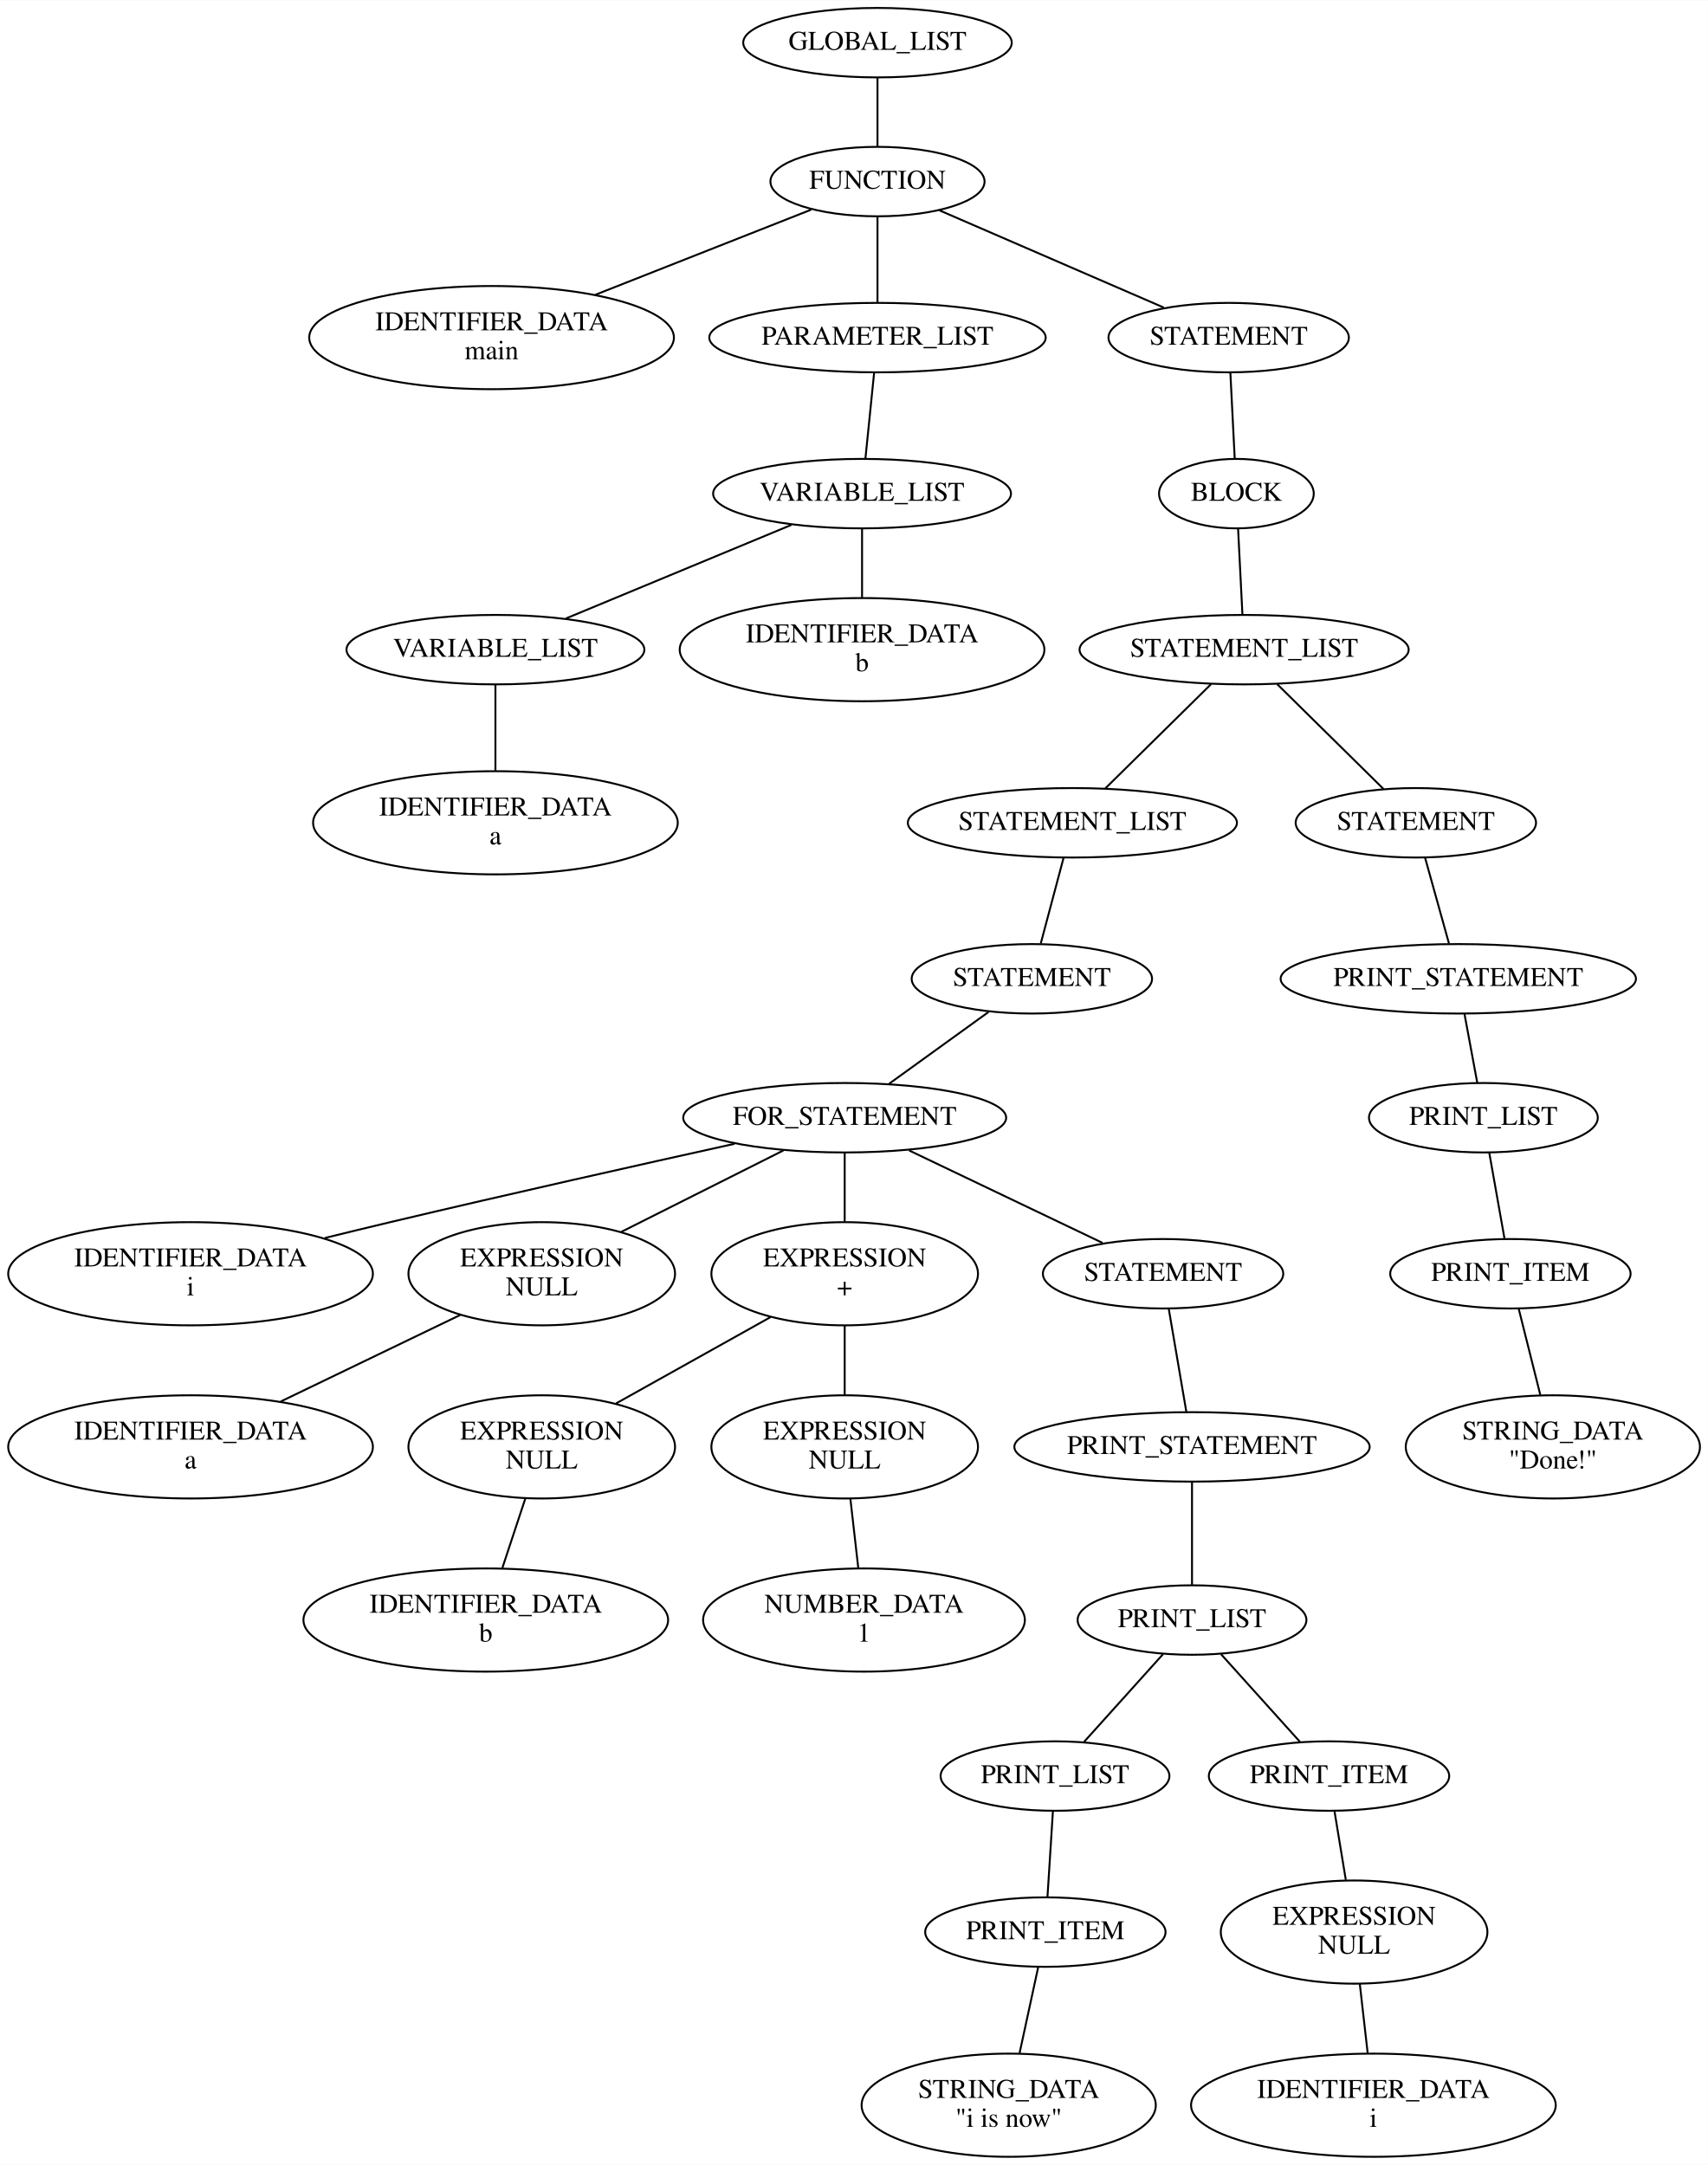
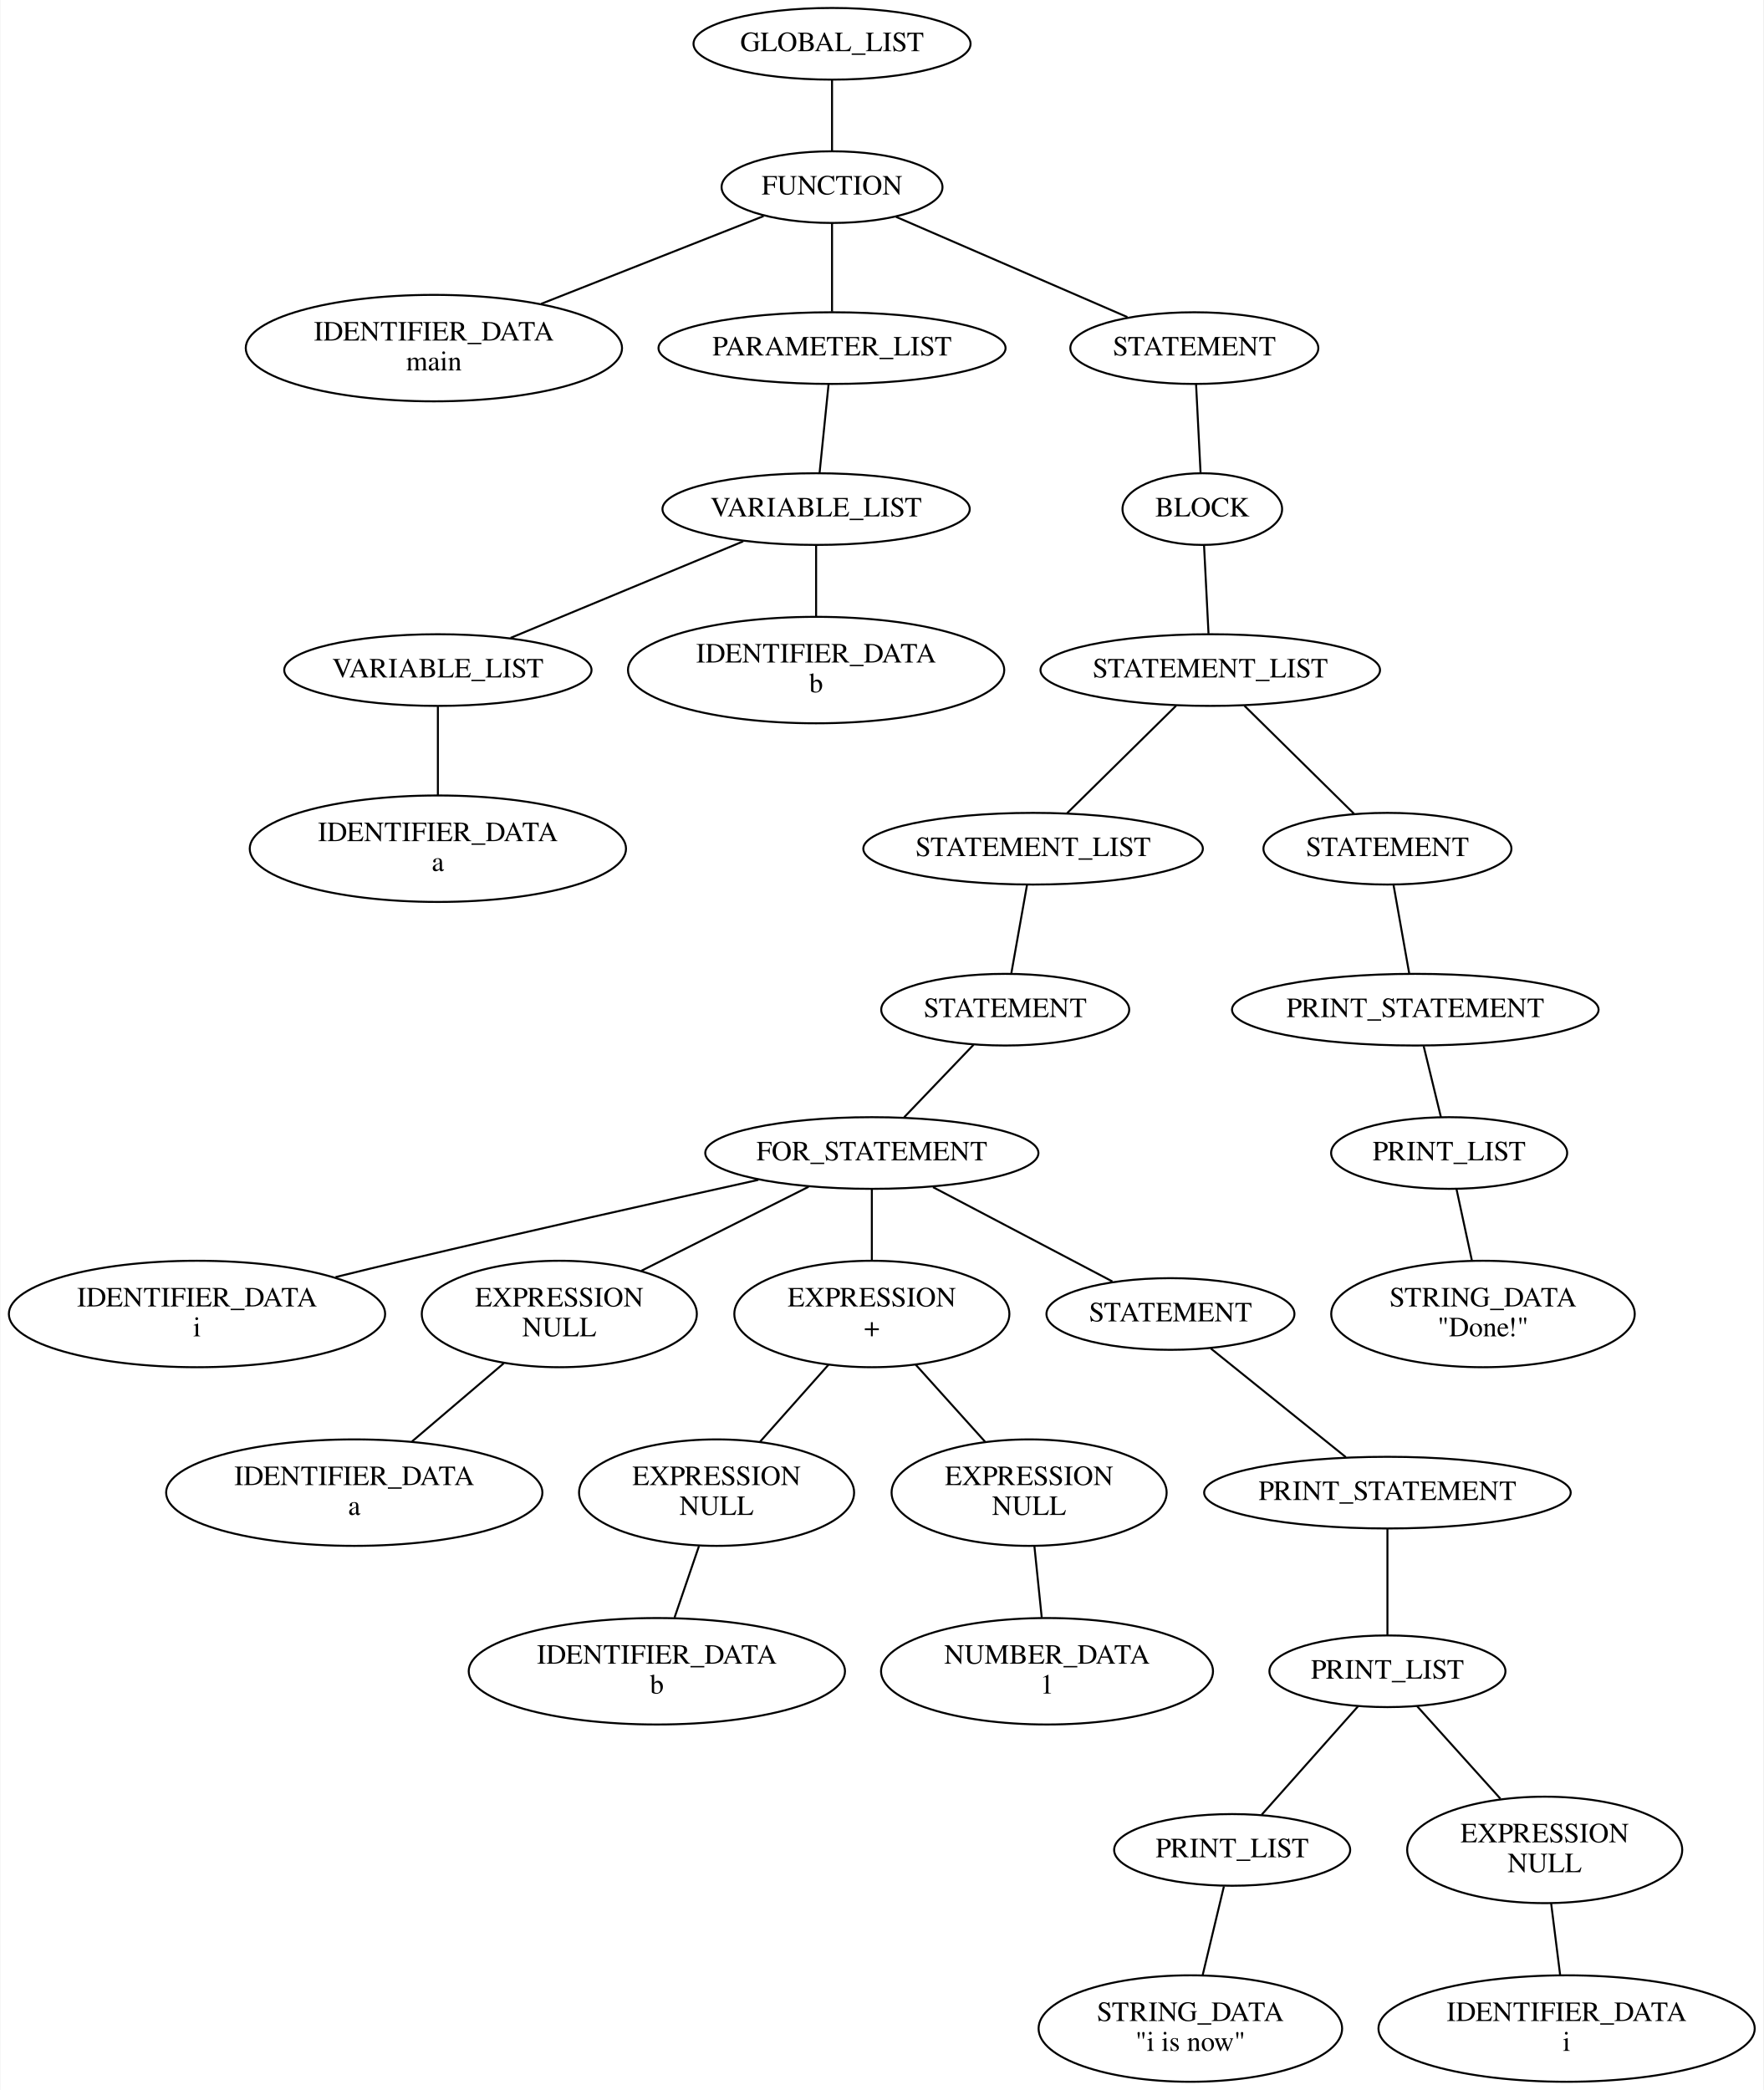
- <svg xmlns="http://www.w3.org/2000/svg" width="885pt" height="1122pt" viewBox="0.00 0.00 885.12 1121.92">
-   <g id="graph0" class="graph" transform="scale(1 1) rotate(0) translate(4 1117.92)">
-     <polygon fill="white" stroke="none" points="-4,4 -4,-1117.92 881.12,-1117.92 881.12,4 -4,4" />
+ <svg xmlns="http://www.w3.org/2000/svg" width="886pt" height="1050pt" viewBox="0.00 0.00 885.50 1049.92">
+   <g id="graph0" class="graph" transform="scale(1 1) rotate(0) translate(4 1045.92)">
+     <polygon fill="white" stroke="none" points="-4,4 -4,-1045.92 881.5,-1045.92 881.5,4 -4,4" />
    <g id="node1" class="node">
-       <ellipse fill="none" stroke="black" cx="450.75" cy="-1095.92" rx="69.59" ry="18" />
-       <text text-anchor="middle" x="450.75" y="-1092.22" font-family="Times,serif" font-size="14.00">GLOBAL_LIST</text>
+       <ellipse fill="none" stroke="black" cx="413.75" cy="-1023.92" rx="69.59" ry="18" />
+       <text text-anchor="middle" x="413.75" y="-1020.22" font-family="Times,serif" font-size="14.00">GLOBAL_LIST</text>
    </g>
    <g id="node2" class="node">
-       <ellipse fill="none" stroke="black" cx="450.75" cy="-1023.92" rx="55.49" ry="18" />
-       <text text-anchor="middle" x="450.75" y="-1020.22" font-family="Times,serif" font-size="14.00">FUNCTION</text>
+       <ellipse fill="none" stroke="black" cx="413.75" cy="-951.92" rx="55.49" ry="18" />
+       <text text-anchor="middle" x="413.75" y="-948.22" font-family="Times,serif" font-size="14.00">FUNCTION</text>
    </g>
    <g id="edge1" class="edge">
-       <path fill="none" stroke="black" d="M450.75,-1077.62C450.75,-1066.77 450.75,-1052.84 450.75,-1042.03" />
+       <path fill="none" stroke="black" d="M413.75,-1005.62C413.75,-994.77 413.75,-980.84 413.75,-970.03" />
    </g>
    <g id="node3" class="node">
-       <ellipse fill="none" stroke="black" cx="250.75" cy="-943.05" rx="94.51" ry="26.74" />
-       <text text-anchor="middle" x="250.75" y="-946.85" font-family="Times,serif" font-size="14.00">IDENTIFIER_DATA</text>
-       <text text-anchor="middle" x="250.75" y="-931.85" font-family="Times,serif" font-size="14.00">main</text>
+       <ellipse fill="none" stroke="black" cx="213.75" cy="-871.05" rx="94.51" ry="26.74" />
+       <text text-anchor="middle" x="213.75" y="-874.85" font-family="Times,serif" font-size="14.00">IDENTIFIER_DATA</text>
+       <text text-anchor="middle" x="213.75" y="-859.85" font-family="Times,serif" font-size="14.00">main</text>
    </g>
    <g id="edge2" class="edge">
-       <path fill="none" stroke="black" d="M416.37,-1009.36C385.66,-997.25 340.16,-979.31 304.62,-965.29" />
+       <path fill="none" stroke="black" d="M379.37,-937.36C348.66,-925.25 303.16,-907.31 267.62,-893.29" />
    </g>
    <g id="node4" class="node">
-       <ellipse fill="none" stroke="black" cx="450.75" cy="-943.05" rx="87.18" ry="18" />
-       <text text-anchor="middle" x="450.75" y="-939.35" font-family="Times,serif" font-size="14.00">PARAMETER_LIST</text>
+       <ellipse fill="none" stroke="black" cx="413.75" cy="-871.05" rx="87.18" ry="18" />
+       <text text-anchor="middle" x="413.75" y="-867.35" font-family="Times,serif" font-size="14.00">PARAMETER_LIST</text>
    </g>
    <g id="edge3" class="edge">
-       <path fill="none" stroke="black" d="M450.75,-1005.81C450.75,-992.67 450.75,-974.6 450.75,-961.4" />
+       <path fill="none" stroke="black" d="M413.75,-933.81C413.75,-920.67 413.75,-902.6 413.75,-889.4" />
    </g>
    <g id="node9" class="node">
-       <ellipse fill="none" stroke="black" cx="632.75" cy="-943.05" rx="62.29" ry="18" />
-       <text text-anchor="middle" x="632.75" y="-939.35" font-family="Times,serif" font-size="14.00">STATEMENT</text>
+       <ellipse fill="none" stroke="black" cx="595.75" cy="-871.05" rx="62.29" ry="18" />
+       <text text-anchor="middle" x="595.75" y="-867.35" font-family="Times,serif" font-size="14.00">STATEMENT</text>
    </g>
    <g id="edge8" class="edge">
-       <path fill="none" stroke="black" d="M482.87,-1009C515.53,-994.85 565.91,-973.02 599.11,-958.63" />
+       <path fill="none" stroke="black" d="M445.87,-937C478.53,-922.85 528.91,-901.02 562.11,-886.63" />
    </g>
    <g id="node5" class="node">
-       <ellipse fill="none" stroke="black" cx="442.75" cy="-862.18" rx="77.19" ry="18" />
-       <text text-anchor="middle" x="442.75" y="-858.48" font-family="Times,serif" font-size="14.00">VARIABLE_LIST</text>
+       <ellipse fill="none" stroke="black" cx="405.75" cy="-790.18" rx="77.19" ry="18" />
+       <text text-anchor="middle" x="405.75" y="-786.48" font-family="Times,serif" font-size="14.00">VARIABLE_LIST</text>
    </g>
    <g id="edge4" class="edge">
-       <path fill="none" stroke="black" d="M449.02,-924.94C447.68,-911.8 445.85,-893.73 444.51,-880.53" />
+       <path fill="none" stroke="black" d="M412.02,-852.94C410.68,-839.8 408.85,-821.73 407.51,-808.53" />
    </g>
    <g id="node6" class="node">
-       <ellipse fill="none" stroke="black" cx="252.75" cy="-781.31" rx="77.19" ry="18" />
-       <text text-anchor="middle" x="252.75" y="-777.61" font-family="Times,serif" font-size="14.00">VARIABLE_LIST</text>
+       <ellipse fill="none" stroke="black" cx="215.75" cy="-709.31" rx="77.19" ry="18" />
+       <text text-anchor="middle" x="215.75" y="-705.61" font-family="Times,serif" font-size="14.00">VARIABLE_LIST</text>
    </g>
    <g id="edge5" class="edge">
-       <path fill="none" stroke="black" d="M406.12,-845.97C372.47,-832.01 322.88,-811.42 289.27,-797.47" />
+       <path fill="none" stroke="black" d="M369.12,-773.97C335.47,-760.01 285.88,-739.42 252.27,-725.47" />
    </g>
    <g id="node8" class="node">
-       <ellipse fill="none" stroke="black" cx="442.75" cy="-781.31" rx="94.51" ry="26.74" />
-       <text text-anchor="middle" x="442.75" y="-785.11" font-family="Times,serif" font-size="14.00">IDENTIFIER_DATA</text>
-       <text text-anchor="middle" x="442.75" y="-770.11" font-family="Times,serif" font-size="14.00">b</text>
+       <ellipse fill="none" stroke="black" cx="405.75" cy="-709.31" rx="94.51" ry="26.74" />
+       <text text-anchor="middle" x="405.75" y="-713.11" font-family="Times,serif" font-size="14.00">IDENTIFIER_DATA</text>
+       <text text-anchor="middle" x="405.75" y="-698.11" font-family="Times,serif" font-size="14.00">b</text>
    </g>
    <g id="edge7" class="edge">
-       <path fill="none" stroke="black" d="M442.75,-844.07C442.75,-833.65 442.75,-820.13 442.75,-808.39" />
+       <path fill="none" stroke="black" d="M405.75,-772.07C405.75,-761.65 405.75,-748.13 405.75,-736.39" />
    </g>
    <g id="node7" class="node">
-       <ellipse fill="none" stroke="black" cx="252.75" cy="-691.57" rx="94.51" ry="26.74" />
-       <text text-anchor="middle" x="252.75" y="-695.37" font-family="Times,serif" font-size="14.00">IDENTIFIER_DATA</text>
-       <text text-anchor="middle" x="252.75" y="-680.37" font-family="Times,serif" font-size="14.00">a</text>
+       <ellipse fill="none" stroke="black" cx="215.75" cy="-619.57" rx="94.51" ry="26.74" />
+       <text text-anchor="middle" x="215.75" y="-623.37" font-family="Times,serif" font-size="14.00">IDENTIFIER_DATA</text>
+       <text text-anchor="middle" x="215.75" y="-608.37" font-family="Times,serif" font-size="14.00">a</text>
    </g>
    <g id="edge6" class="edge">
-       <path fill="none" stroke="black" d="M252.75,-762.98C252.75,-750.29 252.75,-732.86 252.75,-718.52" />
+       <path fill="none" stroke="black" d="M215.75,-690.98C215.75,-678.29 215.75,-660.86 215.75,-646.52" />
    </g>
    <g id="node10" class="node">
-       <ellipse fill="none" stroke="black" cx="636.75" cy="-862.18" rx="40.09" ry="18" />
-       <text text-anchor="middle" x="636.75" y="-858.48" font-family="Times,serif" font-size="14.00">BLOCK</text>
+       <ellipse fill="none" stroke="black" cx="599.75" cy="-790.18" rx="40.09" ry="18" />
+       <text text-anchor="middle" x="599.75" y="-786.48" font-family="Times,serif" font-size="14.00">BLOCK</text>
    </g>
    <g id="edge9" class="edge">
-       <path fill="none" stroke="black" d="M633.62,-924.94C634.29,-911.8 635.2,-893.73 635.87,-880.53" />
+       <path fill="none" stroke="black" d="M596.62,-852.94C597.29,-839.8 598.2,-821.73 598.87,-808.53" />
    </g>
    <g id="node11" class="node">
-       <ellipse fill="none" stroke="black" cx="640.75" cy="-781.31" rx="85.29" ry="18" />
-       <text text-anchor="middle" x="640.75" y="-777.61" font-family="Times,serif" font-size="14.00">STATEMENT_LIST</text>
+       <ellipse fill="none" stroke="black" cx="603.75" cy="-709.31" rx="85.29" ry="18" />
+       <text text-anchor="middle" x="603.75" y="-705.61" font-family="Times,serif" font-size="14.00">STATEMENT_LIST</text>
    </g>
    <g id="edge10" class="edge">
-       <path fill="none" stroke="black" d="M637.62,-844.07C638.29,-830.93 639.2,-812.86 639.87,-799.66" />
+       <path fill="none" stroke="black" d="M600.62,-772.07C601.29,-758.93 602.2,-740.86 602.87,-727.66" />
    </g>
    <g id="node12" class="node">
-       <ellipse fill="none" stroke="black" cx="551.75" cy="-691.57" rx="85.29" ry="18" />
-       <text text-anchor="middle" x="551.75" y="-687.87" font-family="Times,serif" font-size="14.00">STATEMENT_LIST</text>
+       <ellipse fill="none" stroke="black" cx="514.75" cy="-619.57" rx="85.29" ry="18" />
+       <text text-anchor="middle" x="514.75" y="-615.87" font-family="Times,serif" font-size="14.00">STATEMENT_LIST</text>
    </g>
    <g id="edge11" class="edge">
-       <path fill="none" stroke="black" d="M623.59,-763.39C607.83,-747.86 584.6,-724.96 568.86,-709.44" />
+       <path fill="none" stroke="black" d="M586.59,-691.39C570.83,-675.86 547.6,-652.96 531.86,-637.44" />
+     </g>
+     <g id="node30" class="node">
+       <ellipse fill="none" stroke="black" cx="692.75" cy="-619.57" rx="62.29" ry="18" />
+       <text text-anchor="middle" x="692.75" y="-615.87" font-family="Times,serif" font-size="14.00">STATEMENT</text>
+     </g>
+     <g id="edge29" class="edge">
+       <path fill="none" stroke="black" d="M620.91,-691.39C636.77,-675.76 660.2,-652.66 675.95,-637.14" />
+     </g>
+     <g id="node13" class="node">
+       <ellipse fill="none" stroke="black" cx="500.75" cy="-538.7" rx="62.29" ry="18" />
+       <text text-anchor="middle" x="500.75" y="-535" font-family="Times,serif" font-size="14.00">STATEMENT</text>
+     </g>
+     <g id="edge12" class="edge">
+       <path fill="none" stroke="black" d="M511.71,-601.46C509.38,-588.32 506.18,-570.25 503.83,-557.05" />
+     </g>
+     <g id="node14" class="node">
+       <ellipse fill="none" stroke="black" cx="433.75" cy="-466.7" rx="83.69" ry="18" />
+       <text text-anchor="middle" x="433.75" y="-463" font-family="Times,serif" font-size="14.00">FOR_STATEMENT</text>
+     </g>
+     <g id="edge13" class="edge">
+       <path fill="none" stroke="black" d="M484.87,-521.11C474.35,-510.11 460.58,-495.73 449.98,-484.66" />
+     </g>
+     <g id="node15" class="node">
+       <ellipse fill="none" stroke="black" cx="94.75" cy="-385.83" rx="94.51" ry="26.74" />
+       <text text-anchor="middle" x="94.75" y="-389.63" font-family="Times,serif" font-size="14.00">IDENTIFIER_DATA</text>
+       <text text-anchor="middle" x="94.75" y="-374.63" font-family="Times,serif" font-size="14.00">i</text>
+     </g>
+     <g id="edge14" class="edge">
+       <path fill="none" stroke="black" d="M376.69,-453.2C329.05,-442.67 259.39,-427.08 198.75,-412.7 187.62,-410.06 175.83,-407.2 164.35,-404.37" />
+     </g>
+     <g id="node16" class="node">
+       <ellipse fill="none" stroke="black" cx="276.75" cy="-385.83" rx="69.09" ry="26.74" />
+       <text text-anchor="middle" x="276.75" y="-389.63" font-family="Times,serif" font-size="14.00">EXPRESSION</text>
+       <text text-anchor="middle" x="276.75" y="-374.63" font-family="Times,serif" font-size="14.00">NULL</text>
+     </g>
+     <g id="edge15" class="edge">
+       <path fill="none" stroke="black" d="M401.98,-449.74C377.79,-437.59 344.29,-420.76 318.02,-407.56" />
+     </g>
+     <g id="node18" class="node">
+       <ellipse fill="none" stroke="black" cx="433.75" cy="-385.83" rx="69.09" ry="26.74" />
+       <text text-anchor="middle" x="433.75" y="-389.63" font-family="Times,serif" font-size="14.00">EXPRESSION</text>
+       <text text-anchor="middle" x="433.75" y="-374.63" font-family="Times,serif" font-size="14.00">+</text>
+     </g>
+     <g id="edge17" class="edge">
+       <path fill="none" stroke="black" d="M433.75,-448.59C433.75,-438.17 433.75,-424.65 433.75,-412.91" />
+     </g>
+     <g id="node23" class="node">
+       <ellipse fill="none" stroke="black" cx="583.75" cy="-385.83" rx="62.29" ry="18" />
+       <text text-anchor="middle" x="583.75" y="-382.13" font-family="Times,serif" font-size="14.00">STATEMENT</text>
+     </g>
+     <g id="edge22" class="edge">
+       <path fill="none" stroke="black" d="M464.47,-449.55C490.87,-435.67 528.67,-415.79 554.61,-402.16" />
+     </g>
+     <g id="node17" class="node">
+       <ellipse fill="none" stroke="black" cx="173.75" cy="-296.09" rx="94.51" ry="26.74" />
+       <text text-anchor="middle" x="173.75" y="-299.89" font-family="Times,serif" font-size="14.00">IDENTIFIER_DATA</text>
+       <text text-anchor="middle" x="173.75" y="-284.89" font-family="Times,serif" font-size="14.00">a</text>
+     </g>
+     <g id="edge16" class="edge">
+       <path fill="none" stroke="black" d="M248.88,-361.09C234.58,-348.91 217.18,-334.08 202.73,-321.77" />
+     </g>
+     <g id="node19" class="node">
+       <ellipse fill="none" stroke="black" cx="355.75" cy="-296.09" rx="69.09" ry="26.74" />
+       <text text-anchor="middle" x="355.75" y="-299.89" font-family="Times,serif" font-size="14.00">EXPRESSION</text>
+       <text text-anchor="middle" x="355.75" y="-284.89" font-family="Times,serif" font-size="14.00">NULL</text>
+     </g>
+     <g id="edge18" class="edge">
+       <path fill="none" stroke="black" d="M412.02,-360.39C401.3,-348.32 388.38,-333.8 377.63,-321.7" />
+     </g>
+     <g id="node21" class="node">
+       <ellipse fill="none" stroke="black" cx="512.75" cy="-296.09" rx="69.09" ry="26.74" />
+       <text text-anchor="middle" x="512.75" y="-299.89" font-family="Times,serif" font-size="14.00">EXPRESSION</text>
+       <text text-anchor="middle" x="512.75" y="-284.89" font-family="Times,serif" font-size="14.00">NULL</text>
+     </g>
+     <g id="edge20" class="edge">
+       <path fill="none" stroke="black" d="M455.76,-360.39C466.62,-348.32 479.7,-333.8 490.59,-321.7" />
+     </g>
+     <g id="node20" class="node">
+       <ellipse fill="none" stroke="black" cx="325.75" cy="-206.35" rx="94.51" ry="26.74" />
+       <text text-anchor="middle" x="325.75" y="-210.15" font-family="Times,serif" font-size="14.00">IDENTIFIER_DATA</text>
+       <text text-anchor="middle" x="325.75" y="-195.15" font-family="Times,serif" font-size="14.00">b</text>
+     </g>
+     <g id="edge19" class="edge">
+       <path fill="none" stroke="black" d="M346.91,-269.24C343.04,-257.92 338.51,-244.66 334.63,-233.32" />
+     </g>
+     <g id="node22" class="node">
+       <ellipse fill="none" stroke="black" cx="521.75" cy="-206.35" rx="83.38" ry="26.74" />
+       <text text-anchor="middle" x="521.75" y="-210.15" font-family="Times,serif" font-size="14.00">NUMBER_DATA</text>
+       <text text-anchor="middle" x="521.75" y="-195.15" font-family="Times,serif" font-size="14.00">1</text>
+     </g>
+     <g id="edge21" class="edge">
+       <path fill="none" stroke="black" d="M515.4,-269.24C516.57,-257.92 517.93,-244.66 519.09,-233.32" />
+     </g>
+     <g id="node24" class="node">
+       <ellipse fill="none" stroke="black" cx="692.75" cy="-296.09" rx="92.08" ry="18" />
+       <text text-anchor="middle" x="692.75" y="-292.39" font-family="Times,serif" font-size="14.00">PRINT_STATEMENT</text>
+     </g>
+     <g id="edge23" class="edge">
+       <path fill="none" stroke="black" d="M604,-368.53C623.33,-352.97 652.33,-329.63 671.87,-313.9" />
+     </g>
+     <g id="node25" class="node">
+       <ellipse fill="none" stroke="black" cx="692.75" cy="-206.35" rx="59.29" ry="18" />
+       <text text-anchor="middle" x="692.75" y="-202.65" font-family="Times,serif" font-size="14.00">PRINT_LIST</text>
+     </g>
+     <g id="edge24" class="edge">
+       <path fill="none" stroke="black" d="M692.75,-277.76C692.75,-262.37 692.75,-240.02 692.75,-224.65" />
+     </g>
+     <g id="node26" class="node">
+       <ellipse fill="none" stroke="black" cx="614.75" cy="-116.61" rx="59.29" ry="18" />
+       <text text-anchor="middle" x="614.75" y="-112.91" font-family="Times,serif" font-size="14.00">PRINT_LIST</text>
+     </g>
+     <g id="edge25" class="edge">
+       <path fill="none" stroke="black" d="M678.08,-188.85C664.22,-173.26 643.54,-150 629.62,-134.34" />
+     </g>
+     <g id="node28" class="node">
+       <ellipse fill="none" stroke="black" cx="771.75" cy="-116.61" rx="69.09" ry="26.74" />
+       <text text-anchor="middle" x="771.75" y="-120.41" font-family="Times,serif" font-size="14.00">EXPRESSION</text>
+       <text text-anchor="middle" x="771.75" y="-105.41" font-family="Times,serif" font-size="14.00">NULL</text>
+     </g>
+     <g id="edge27" class="edge">
+       <path fill="none" stroke="black" d="M707.61,-188.85C719.41,-175.74 736.1,-157.21 749.49,-142.34" />
+     </g>
+     <g id="node27" class="node">
+       <ellipse fill="none" stroke="black" cx="593.75" cy="-26.87" rx="76.24" ry="26.74" />
+       <text text-anchor="middle" x="593.75" y="-30.67" font-family="Times,serif" font-size="14.00">STRING_DATA</text>
+       <text text-anchor="middle" x="593.75" y="-15.67" font-family="Times,serif" font-size="14.00">"i is now"</text>
+     </g>
+     <g id="edge26" class="edge">
+       <path fill="none" stroke="black" d="M610.6,-98.28C607.57,-85.59 603.4,-68.16 599.96,-53.82" />
+     </g>
+     <g id="node29" class="node">
+       <ellipse fill="none" stroke="black" cx="782.75" cy="-26.87" rx="94.51" ry="26.74" />
+       <text text-anchor="middle" x="782.75" y="-30.67" font-family="Times,serif" font-size="14.00">IDENTIFIER_DATA</text>
+       <text text-anchor="middle" x="782.75" y="-15.67" font-family="Times,serif" font-size="14.00">i</text>
+     </g>
+     <g id="edge28" class="edge">
+       <path fill="none" stroke="black" d="M774.99,-89.76C776.41,-78.44 778.08,-65.18 779.5,-53.84" />
+     </g>
+     <g id="node31" class="node">
+       <ellipse fill="none" stroke="black" cx="706.75" cy="-538.7" rx="92.08" ry="18" />
+       <text text-anchor="middle" x="706.75" y="-535" font-family="Times,serif" font-size="14.00">PRINT_STATEMENT</text>
+     </g>
+     <g id="edge30" class="edge">
+       <path fill="none" stroke="black" d="M695.79,-601.46C698.12,-588.32 701.33,-570.25 703.67,-557.05" />
    </g>
    <g id="node32" class="node">
-       <ellipse fill="none" stroke="black" cx="729.75" cy="-691.57" rx="62.29" ry="18" />
-       <text text-anchor="middle" x="729.75" y="-687.87" font-family="Times,serif" font-size="14.00">STATEMENT</text>
+       <ellipse fill="none" stroke="black" cx="723.75" cy="-466.7" rx="59.29" ry="18" />
+       <text text-anchor="middle" x="723.75" y="-463" font-family="Times,serif" font-size="14.00">PRINT_LIST</text>
    </g>
    <g id="edge31" class="edge">
-       <path fill="none" stroke="black" d="M657.91,-763.39C673.77,-747.76 697.2,-724.66 712.95,-709.14" />
-     </g>
-     <g id="node13" class="node">
-       <ellipse fill="none" stroke="black" cx="530.75" cy="-610.7" rx="62.29" ry="18" />
-       <text text-anchor="middle" x="530.75" y="-607" font-family="Times,serif" font-size="14.00">STATEMENT</text>
-     </g>
-     <g id="edge12" class="edge">
-       <path fill="none" stroke="black" d="M547.2,-673.46C543.7,-660.32 538.89,-642.25 535.37,-629.05" />
-     </g>
-     <g id="node14" class="node">
-       <ellipse fill="none" stroke="black" cx="433.75" cy="-538.7" rx="83.69" ry="18" />
-       <text text-anchor="middle" x="433.75" y="-535" font-family="Times,serif" font-size="14.00">FOR_STATEMENT</text>
-     </g>
-     <g id="edge13" class="edge">
-       <path fill="none" stroke="black" d="M508.25,-593.47C492.81,-582.32 472.37,-567.57 456.8,-556.33" />
-     </g>
-     <g id="node15" class="node">
-       <ellipse fill="none" stroke="black" cx="94.75" cy="-457.83" rx="94.51" ry="26.74" />
-       <text text-anchor="middle" x="94.75" y="-461.63" font-family="Times,serif" font-size="14.00">IDENTIFIER_DATA</text>
-       <text text-anchor="middle" x="94.75" y="-446.63" font-family="Times,serif" font-size="14.00">i</text>
-     </g>
-     <g id="edge14" class="edge">
-       <path fill="none" stroke="black" d="M376.69,-525.2C329.05,-514.67 259.39,-499.08 198.75,-484.7 187.62,-482.06 175.83,-479.2 164.35,-476.37" />
-     </g>
-     <g id="node16" class="node">
-       <ellipse fill="none" stroke="black" cx="276.75" cy="-457.83" rx="69.09" ry="26.74" />
-       <text text-anchor="middle" x="276.75" y="-461.63" font-family="Times,serif" font-size="14.00">EXPRESSION</text>
-       <text text-anchor="middle" x="276.75" y="-446.63" font-family="Times,serif" font-size="14.00">NULL</text>
-     </g>
-     <g id="edge15" class="edge">
-       <path fill="none" stroke="black" d="M401.98,-521.74C377.79,-509.59 344.29,-492.76 318.02,-479.56" />
-     </g>
-     <g id="node18" class="node">
-       <ellipse fill="none" stroke="black" cx="433.75" cy="-457.83" rx="69.09" ry="26.74" />
-       <text text-anchor="middle" x="433.75" y="-461.63" font-family="Times,serif" font-size="14.00">EXPRESSION</text>
-       <text text-anchor="middle" x="433.75" y="-446.63" font-family="Times,serif" font-size="14.00">+</text>
-     </g>
-     <g id="edge17" class="edge">
-       <path fill="none" stroke="black" d="M433.75,-520.59C433.75,-510.17 433.75,-496.65 433.75,-484.91" />
-     </g>
-     <g id="node23" class="node">
-       <ellipse fill="none" stroke="black" cx="598.75" cy="-457.83" rx="62.29" ry="18" />
-       <text text-anchor="middle" x="598.75" y="-454.13" font-family="Times,serif" font-size="14.00">STATEMENT</text>
-     </g>
-     <g id="edge22" class="edge">
-       <path fill="none" stroke="black" d="M467.14,-521.74C496.43,-507.74 538.7,-487.54 567.37,-473.83" />
-     </g>
-     <g id="node17" class="node">
-       <ellipse fill="none" stroke="black" cx="94.75" cy="-368.09" rx="94.51" ry="26.74" />
-       <text text-anchor="middle" x="94.75" y="-371.89" font-family="Times,serif" font-size="14.00">IDENTIFIER_DATA</text>
-       <text text-anchor="middle" x="94.75" y="-356.89" font-family="Times,serif" font-size="14.00">a</text>
-     </g>
-     <g id="edge16" class="edge">
-       <path fill="none" stroke="black" d="M234.54,-436.48C206.71,-423.07 170.24,-405.48 141.53,-391.64" />
-     </g>
-     <g id="node19" class="node">
-       <ellipse fill="none" stroke="black" cx="276.75" cy="-368.09" rx="69.09" ry="26.74" />
-       <text text-anchor="middle" x="276.75" y="-371.89" font-family="Times,serif" font-size="14.00">EXPRESSION</text>
-       <text text-anchor="middle" x="276.75" y="-356.89" font-family="Times,serif" font-size="14.00">NULL</text>
-     </g>
-     <g id="edge18" class="edge">
-       <path fill="none" stroke="black" d="M395.35,-435.37C371.02,-421.77 339.66,-404.25 315.31,-390.64" />
-     </g>
-     <g id="node21" class="node">
-       <ellipse fill="none" stroke="black" cx="433.75" cy="-368.09" rx="69.09" ry="26.74" />
-       <text text-anchor="middle" x="433.75" y="-371.89" font-family="Times,serif" font-size="14.00">EXPRESSION</text>
-       <text text-anchor="middle" x="433.75" y="-356.89" font-family="Times,serif" font-size="14.00">NULL</text>
-     </g>
-     <g id="edge20" class="edge">
-       <path fill="none" stroke="black" d="M433.75,-430.98C433.75,-419.66 433.75,-406.4 433.75,-395.06" />
-     </g>
-     <g id="node20" class="node">
-       <ellipse fill="none" stroke="black" cx="247.75" cy="-278.35" rx="94.51" ry="26.74" />
-       <text text-anchor="middle" x="247.75" y="-282.15" font-family="Times,serif" font-size="14.00">IDENTIFIER_DATA</text>
-       <text text-anchor="middle" x="247.75" y="-267.15" font-family="Times,serif" font-size="14.00">b</text>
-     </g>
-     <g id="edge19" class="edge">
-       <path fill="none" stroke="black" d="M268.21,-341.24C264.47,-329.92 260.08,-316.66 256.34,-305.32" />
-     </g>
-     <g id="node22" class="node">
-       <ellipse fill="none" stroke="black" cx="443.75" cy="-278.35" rx="83.38" ry="26.74" />
-       <text text-anchor="middle" x="443.75" y="-282.15" font-family="Times,serif" font-size="14.00">NUMBER_DATA</text>
-       <text text-anchor="middle" x="443.75" y="-267.15" font-family="Times,serif" font-size="14.00">1</text>
-     </g>
-     <g id="edge21" class="edge">
-       <path fill="none" stroke="black" d="M436.7,-341.24C437.99,-329.92 439.5,-316.66 440.79,-305.32" />
-     </g>
-     <g id="node24" class="node">
-       <ellipse fill="none" stroke="black" cx="613.75" cy="-368.09" rx="92.08" ry="18" />
-       <text text-anchor="middle" x="613.75" y="-364.39" font-family="Times,serif" font-size="14.00">PRINT_STATEMENT</text>
-     </g>
-     <g id="edge23" class="edge">
-       <path fill="none" stroke="black" d="M601.72,-439.5C604.35,-424.11 608.17,-401.76 610.79,-386.39" />
-     </g>
-     <g id="node25" class="node">
-       <ellipse fill="none" stroke="black" cx="613.75" cy="-278.35" rx="59.29" ry="18" />
-       <text text-anchor="middle" x="613.75" y="-274.65" font-family="Times,serif" font-size="14.00">PRINT_LIST</text>
-     </g>
-     <g id="edge24" class="edge">
-       <path fill="none" stroke="black" d="M613.75,-349.76C613.75,-334.37 613.75,-312.02 613.75,-296.65" />
-     </g>
-     <g id="node26" class="node">
-       <ellipse fill="none" stroke="black" cx="542.75" cy="-197.48" rx="59.29" ry="18" />
-       <text text-anchor="middle" x="542.75" y="-193.78" font-family="Times,serif" font-size="14.00">PRINT_LIST</text>
-     </g>
-     <g id="edge25" class="edge">
-       <path fill="none" stroke="black" d="M598.7,-260.62C586.65,-247.24 569.83,-228.56 557.79,-215.18" />
-     </g>
-     <g id="node29" class="node">
-       <ellipse fill="none" stroke="black" cx="684.75" cy="-197.48" rx="62.29" ry="18" />
-       <text text-anchor="middle" x="684.75" y="-193.78" font-family="Times,serif" font-size="14.00">PRINT_ITEM</text>
-     </g>
-     <g id="edge28" class="edge">
-       <path fill="none" stroke="black" d="M628.81,-260.62C640.86,-247.24 657.67,-228.56 669.72,-215.18" />
-     </g>
-     <g id="node27" class="node">
-       <ellipse fill="none" stroke="black" cx="537.75" cy="-116.61" rx="62.29" ry="18" />
-       <text text-anchor="middle" x="537.75" y="-112.91" font-family="Times,serif" font-size="14.00">PRINT_ITEM</text>
-     </g>
-     <g id="edge26" class="edge">
-       <path fill="none" stroke="black" d="M541.67,-179.37C540.83,-166.23 539.69,-148.16 538.85,-134.96" />
-     </g>
-     <g id="node28" class="node">
-       <ellipse fill="none" stroke="black" cx="518.75" cy="-26.87" rx="76.24" ry="26.74" />
-       <text text-anchor="middle" x="518.75" y="-30.67" font-family="Times,serif" font-size="14.00">STRING_DATA</text>
-       <text text-anchor="middle" x="518.75" y="-15.67" font-family="Times,serif" font-size="14.00">"i is now"</text>
-     </g>
-     <g id="edge27" class="edge">
-       <path fill="none" stroke="black" d="M534,-98.28C531.25,-85.59 527.48,-68.16 524.37,-53.82" />
-     </g>
-     <g id="node30" class="node">
-       <ellipse fill="none" stroke="black" cx="697.75" cy="-116.61" rx="69.09" ry="26.74" />
-       <text text-anchor="middle" x="697.75" y="-120.41" font-family="Times,serif" font-size="14.00">EXPRESSION</text>
-       <text text-anchor="middle" x="697.75" y="-105.41" font-family="Times,serif" font-size="14.00">NULL</text>
-     </g>
-     <g id="edge29" class="edge">
-       <path fill="none" stroke="black" d="M687.57,-179.37C689.29,-168.95 691.52,-155.43 693.45,-143.69" />
-     </g>
-     <g id="node31" class="node">
-       <ellipse fill="none" stroke="black" cx="707.75" cy="-26.87" rx="94.51" ry="26.74" />
-       <text text-anchor="middle" x="707.75" y="-30.67" font-family="Times,serif" font-size="14.00">IDENTIFIER_DATA</text>
-       <text text-anchor="middle" x="707.75" y="-15.67" font-family="Times,serif" font-size="14.00">i</text>
-     </g>
-     <g id="edge30" class="edge">
-       <path fill="none" stroke="black" d="M700.7,-89.76C701.99,-78.44 703.5,-65.18 704.79,-53.84" />
+       <path fill="none" stroke="black" d="M710.95,-520.4C713.59,-509.55 716.97,-495.62 719.6,-484.8" />
    </g>
    <g id="node33" class="node">
-       <ellipse fill="none" stroke="black" cx="751.75" cy="-610.7" rx="92.08" ry="18" />
-       <text text-anchor="middle" x="751.75" y="-607" font-family="Times,serif" font-size="14.00">PRINT_STATEMENT</text>
+       <ellipse fill="none" stroke="black" cx="740.75" cy="-385.83" rx="76.24" ry="26.74" />
+       <text text-anchor="middle" x="740.75" y="-389.63" font-family="Times,serif" font-size="14.00">STRING_DATA</text>
+       <text text-anchor="middle" x="740.75" y="-374.63" font-family="Times,serif" font-size="14.00">"Done!"</text>
    </g>
    <g id="edge32" class="edge">
-       <path fill="none" stroke="black" d="M734.53,-673.46C738.19,-660.32 743.23,-642.25 746.91,-629.05" />
-     </g>
-     <g id="node34" class="node">
-       <ellipse fill="none" stroke="black" cx="764.75" cy="-538.7" rx="59.29" ry="18" />
-       <text text-anchor="middle" x="764.75" y="-535" font-family="Times,serif" font-size="14.00">PRINT_LIST</text>
-     </g>
-     <g id="edge33" class="edge">
-       <path fill="none" stroke="black" d="M754.97,-592.4C756.98,-581.55 759.57,-567.62 761.58,-556.8" />
-     </g>
-     <g id="node35" class="node">
-       <ellipse fill="none" stroke="black" cx="778.75" cy="-457.83" rx="62.29" ry="18" />
-       <text text-anchor="middle" x="778.75" y="-454.13" font-family="Times,serif" font-size="14.00">PRINT_ITEM</text>
-     </g>
-     <g id="edge34" class="edge">
-       <path fill="none" stroke="black" d="M767.79,-520.59C770.12,-507.45 773.33,-489.38 775.67,-476.18" />
-     </g>
-     <g id="node36" class="node">
-       <ellipse fill="none" stroke="black" cx="800.75" cy="-368.09" rx="76.24" ry="26.74" />
-       <text text-anchor="middle" x="800.75" y="-371.89" font-family="Times,serif" font-size="14.00">STRING_DATA</text>
-       <text text-anchor="middle" x="800.75" y="-356.89" font-family="Times,serif" font-size="14.00">"Done!"</text>
-     </g>
-     <g id="edge35" class="edge">
-       <path fill="none" stroke="black" d="M783.1,-439.5C786.28,-426.81 790.65,-409.38 794.25,-395.04" />
+       <path fill="none" stroke="black" d="M727.44,-448.59C729.69,-438.17 732.6,-424.65 735.13,-412.91" />
    </g>
  </g>
</svg>
